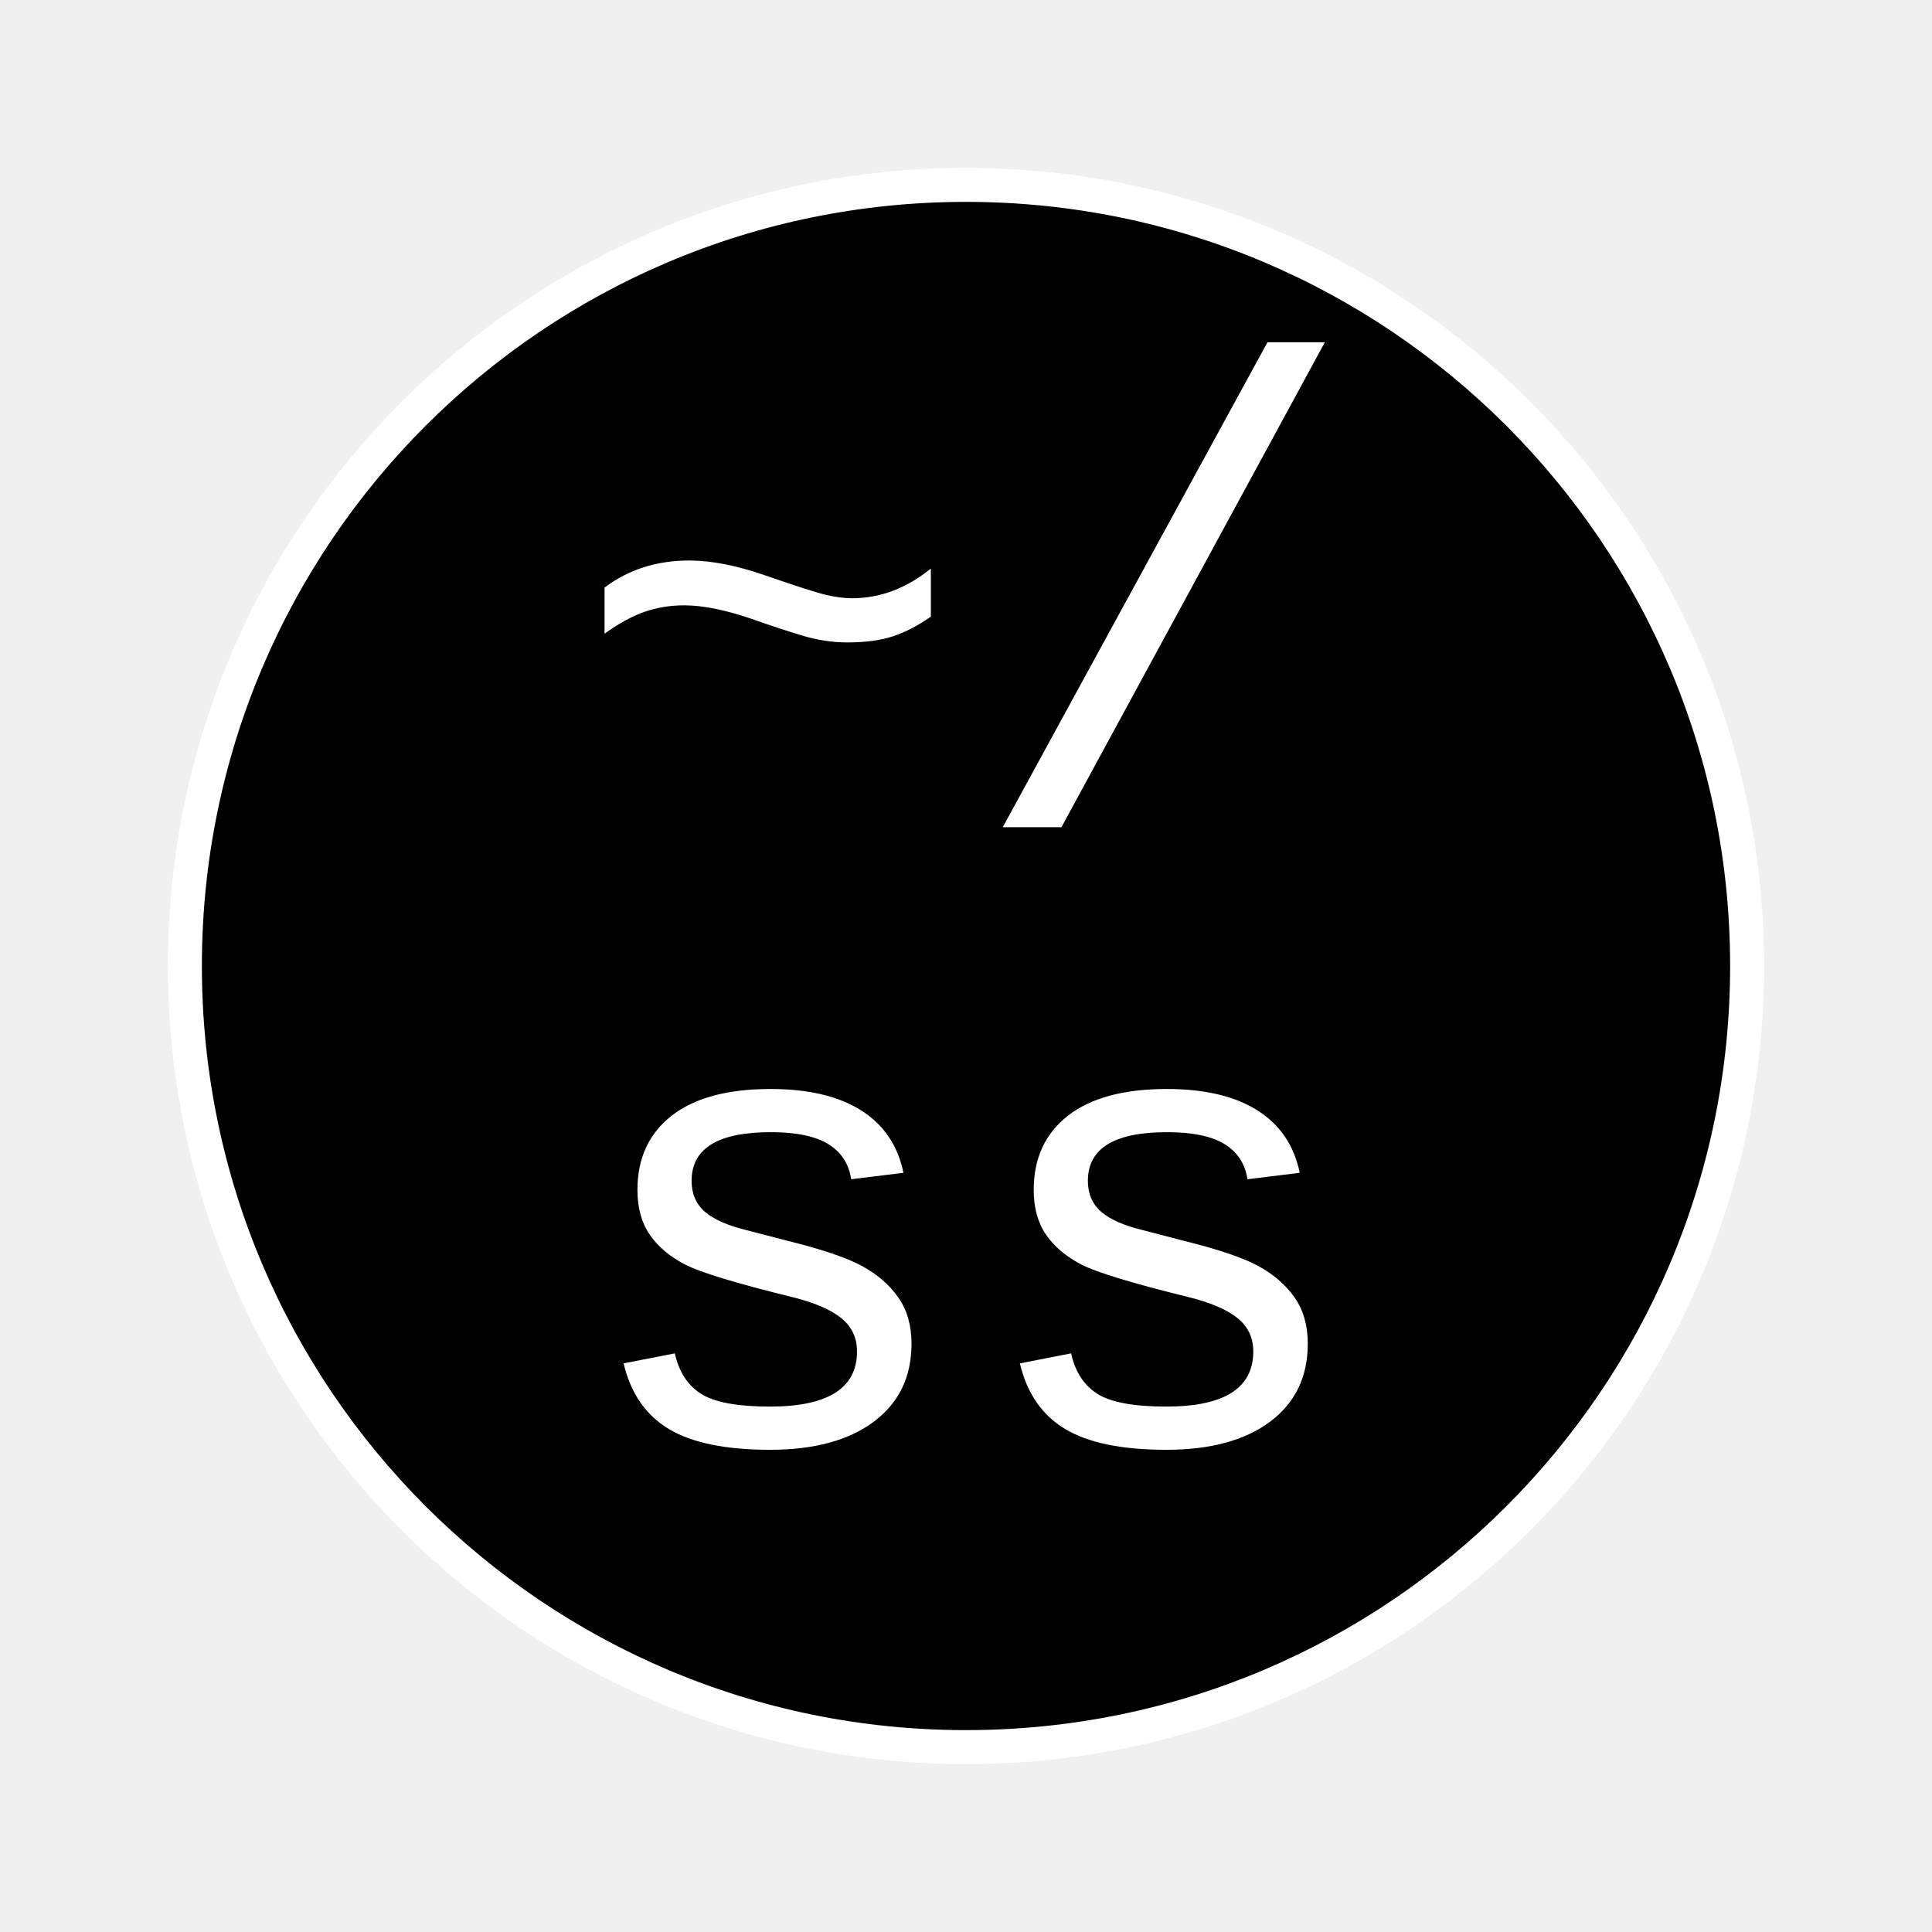
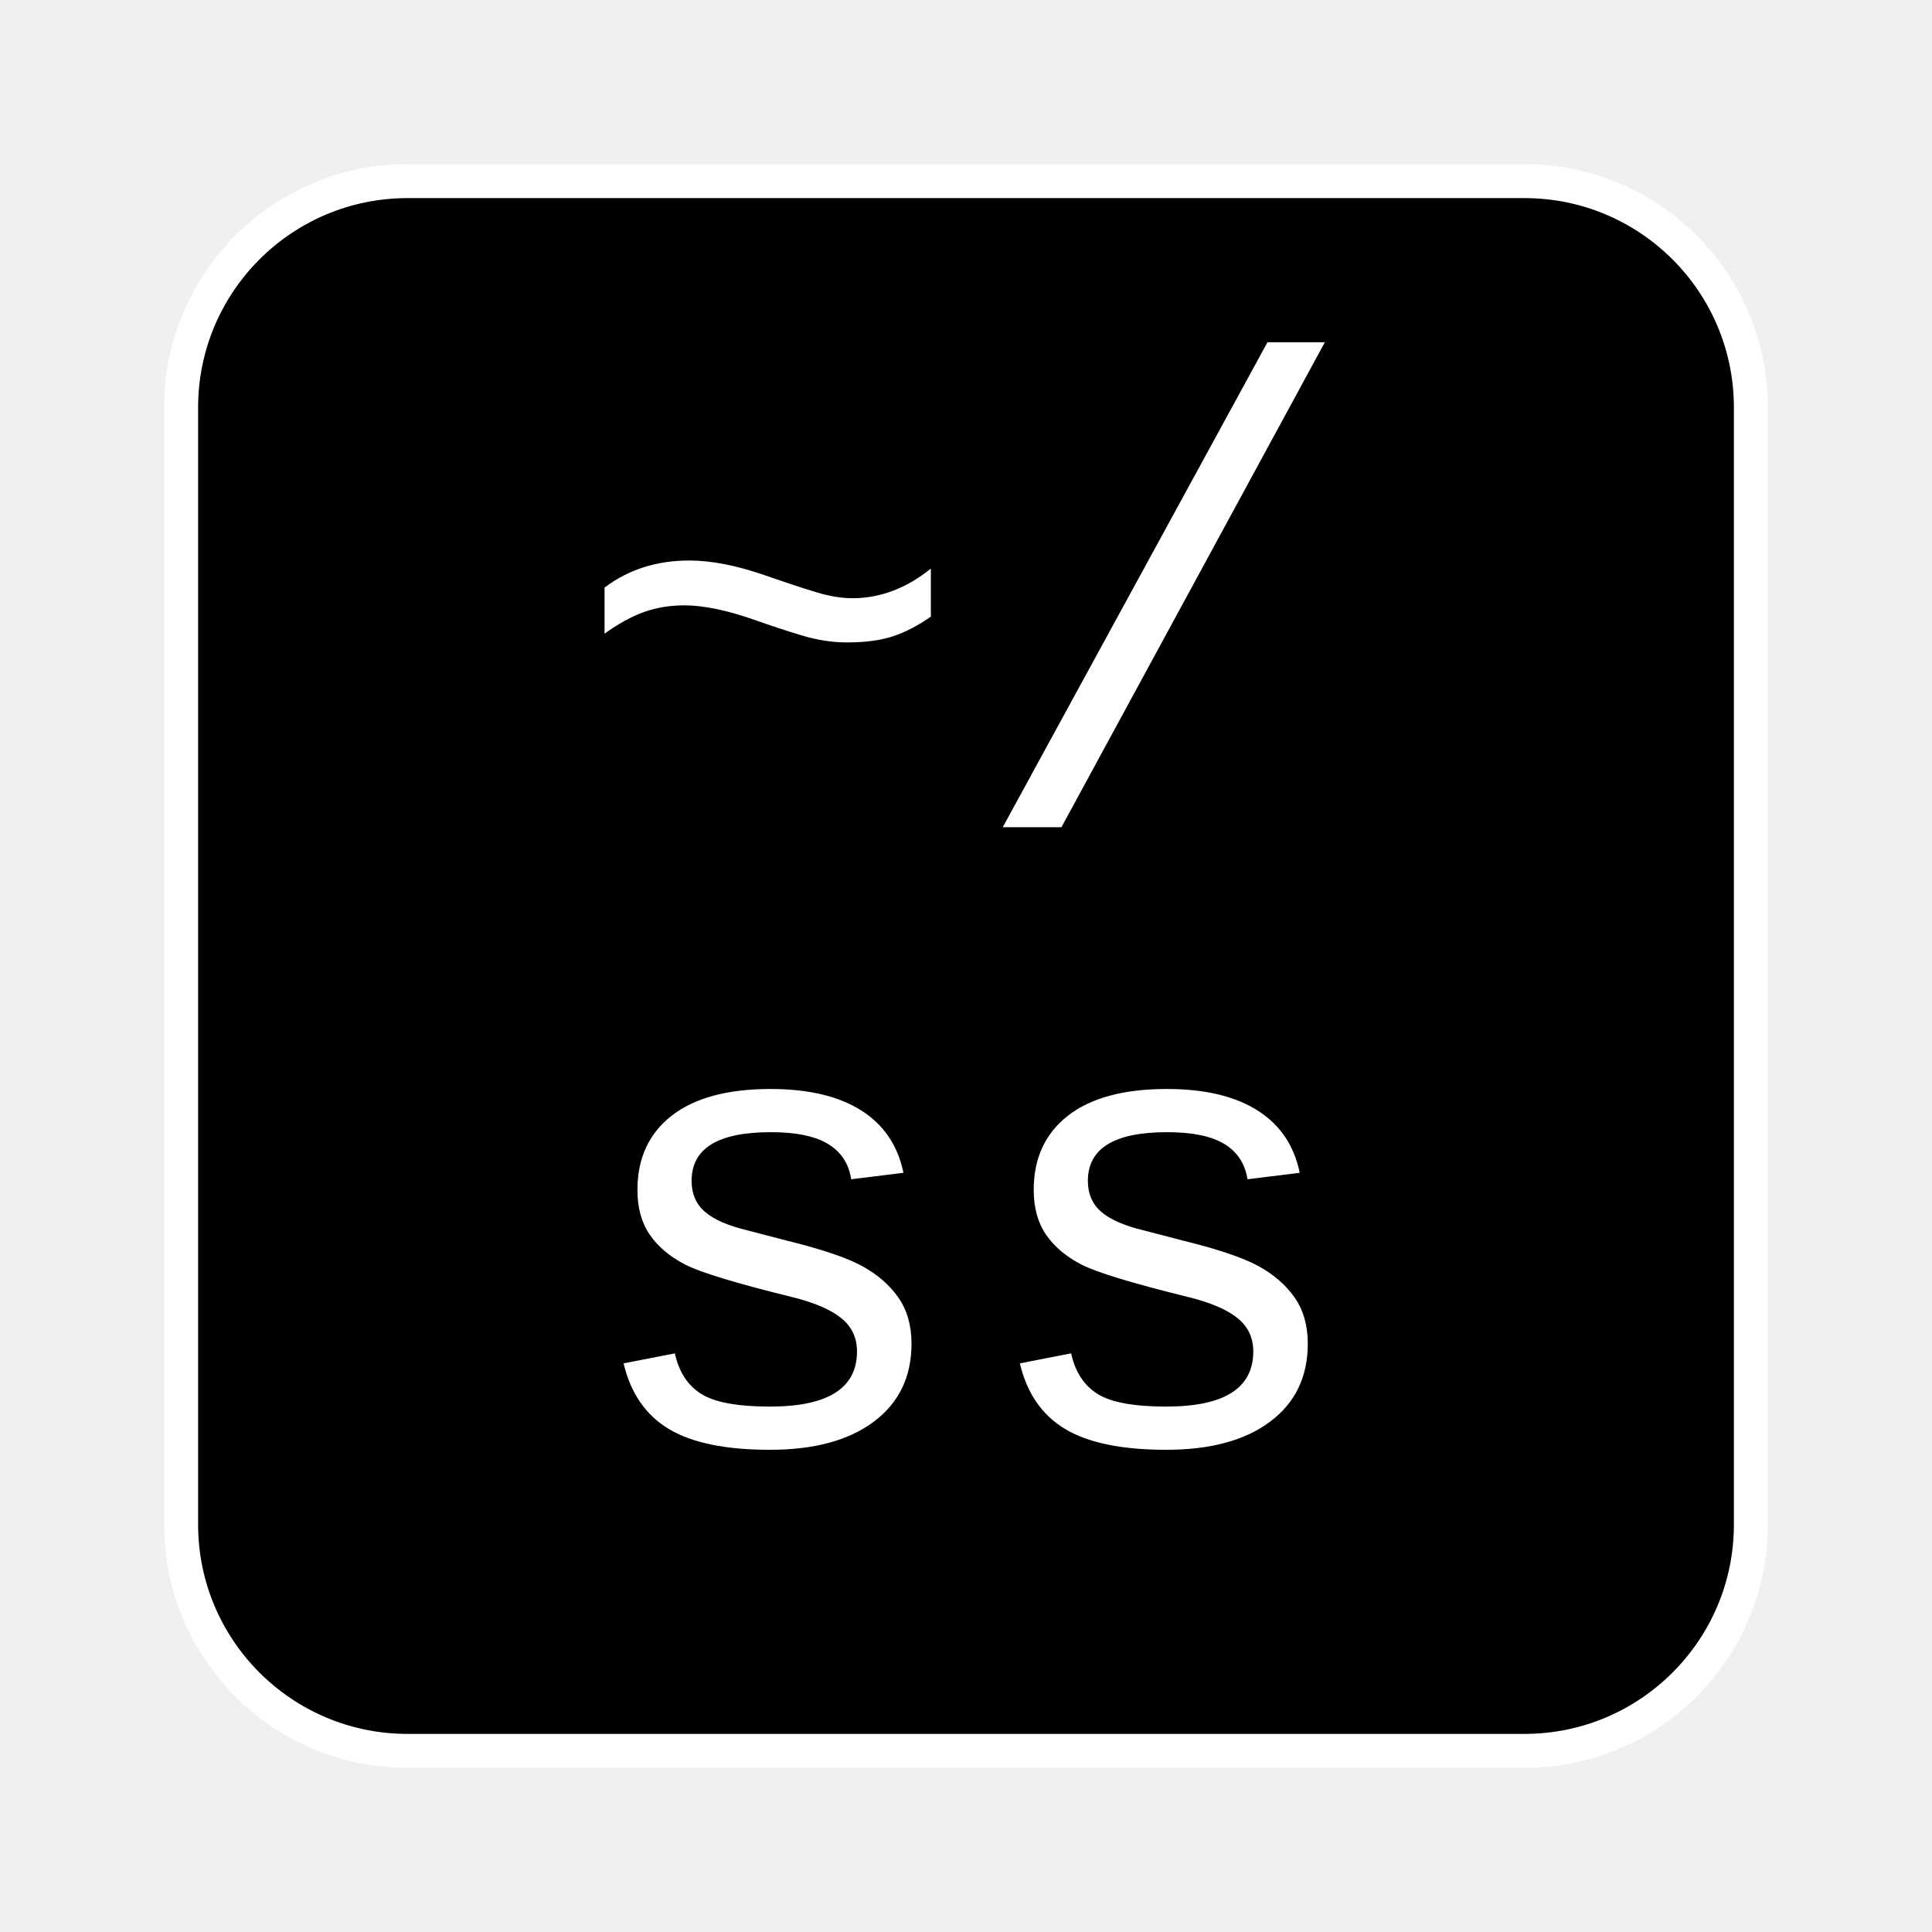
<svg xmlns="http://www.w3.org/2000/svg" width="1024" height="1024" viewBox="0 0 1024 1024">
-   <circle cx="512" cy="512" r="414" fill="#000000" stroke="#FFFFFF" stroke-width="18" />
+   <rect x="96" y="96" width="832" height="832" rx="120" fill="#000000" stroke="#FFFFFF" stroke-width="18" />
  <g fill="#FFFFFF" font-family="SFMono-Regular, Consolas, Liberation Mono, Menlo, monospace" font-size="350" font-weight="400" text-anchor="middle">
    <text x="512" y="435">~/</text>
    <text x="512" y="765">ss</text>
  </g>
</svg>
